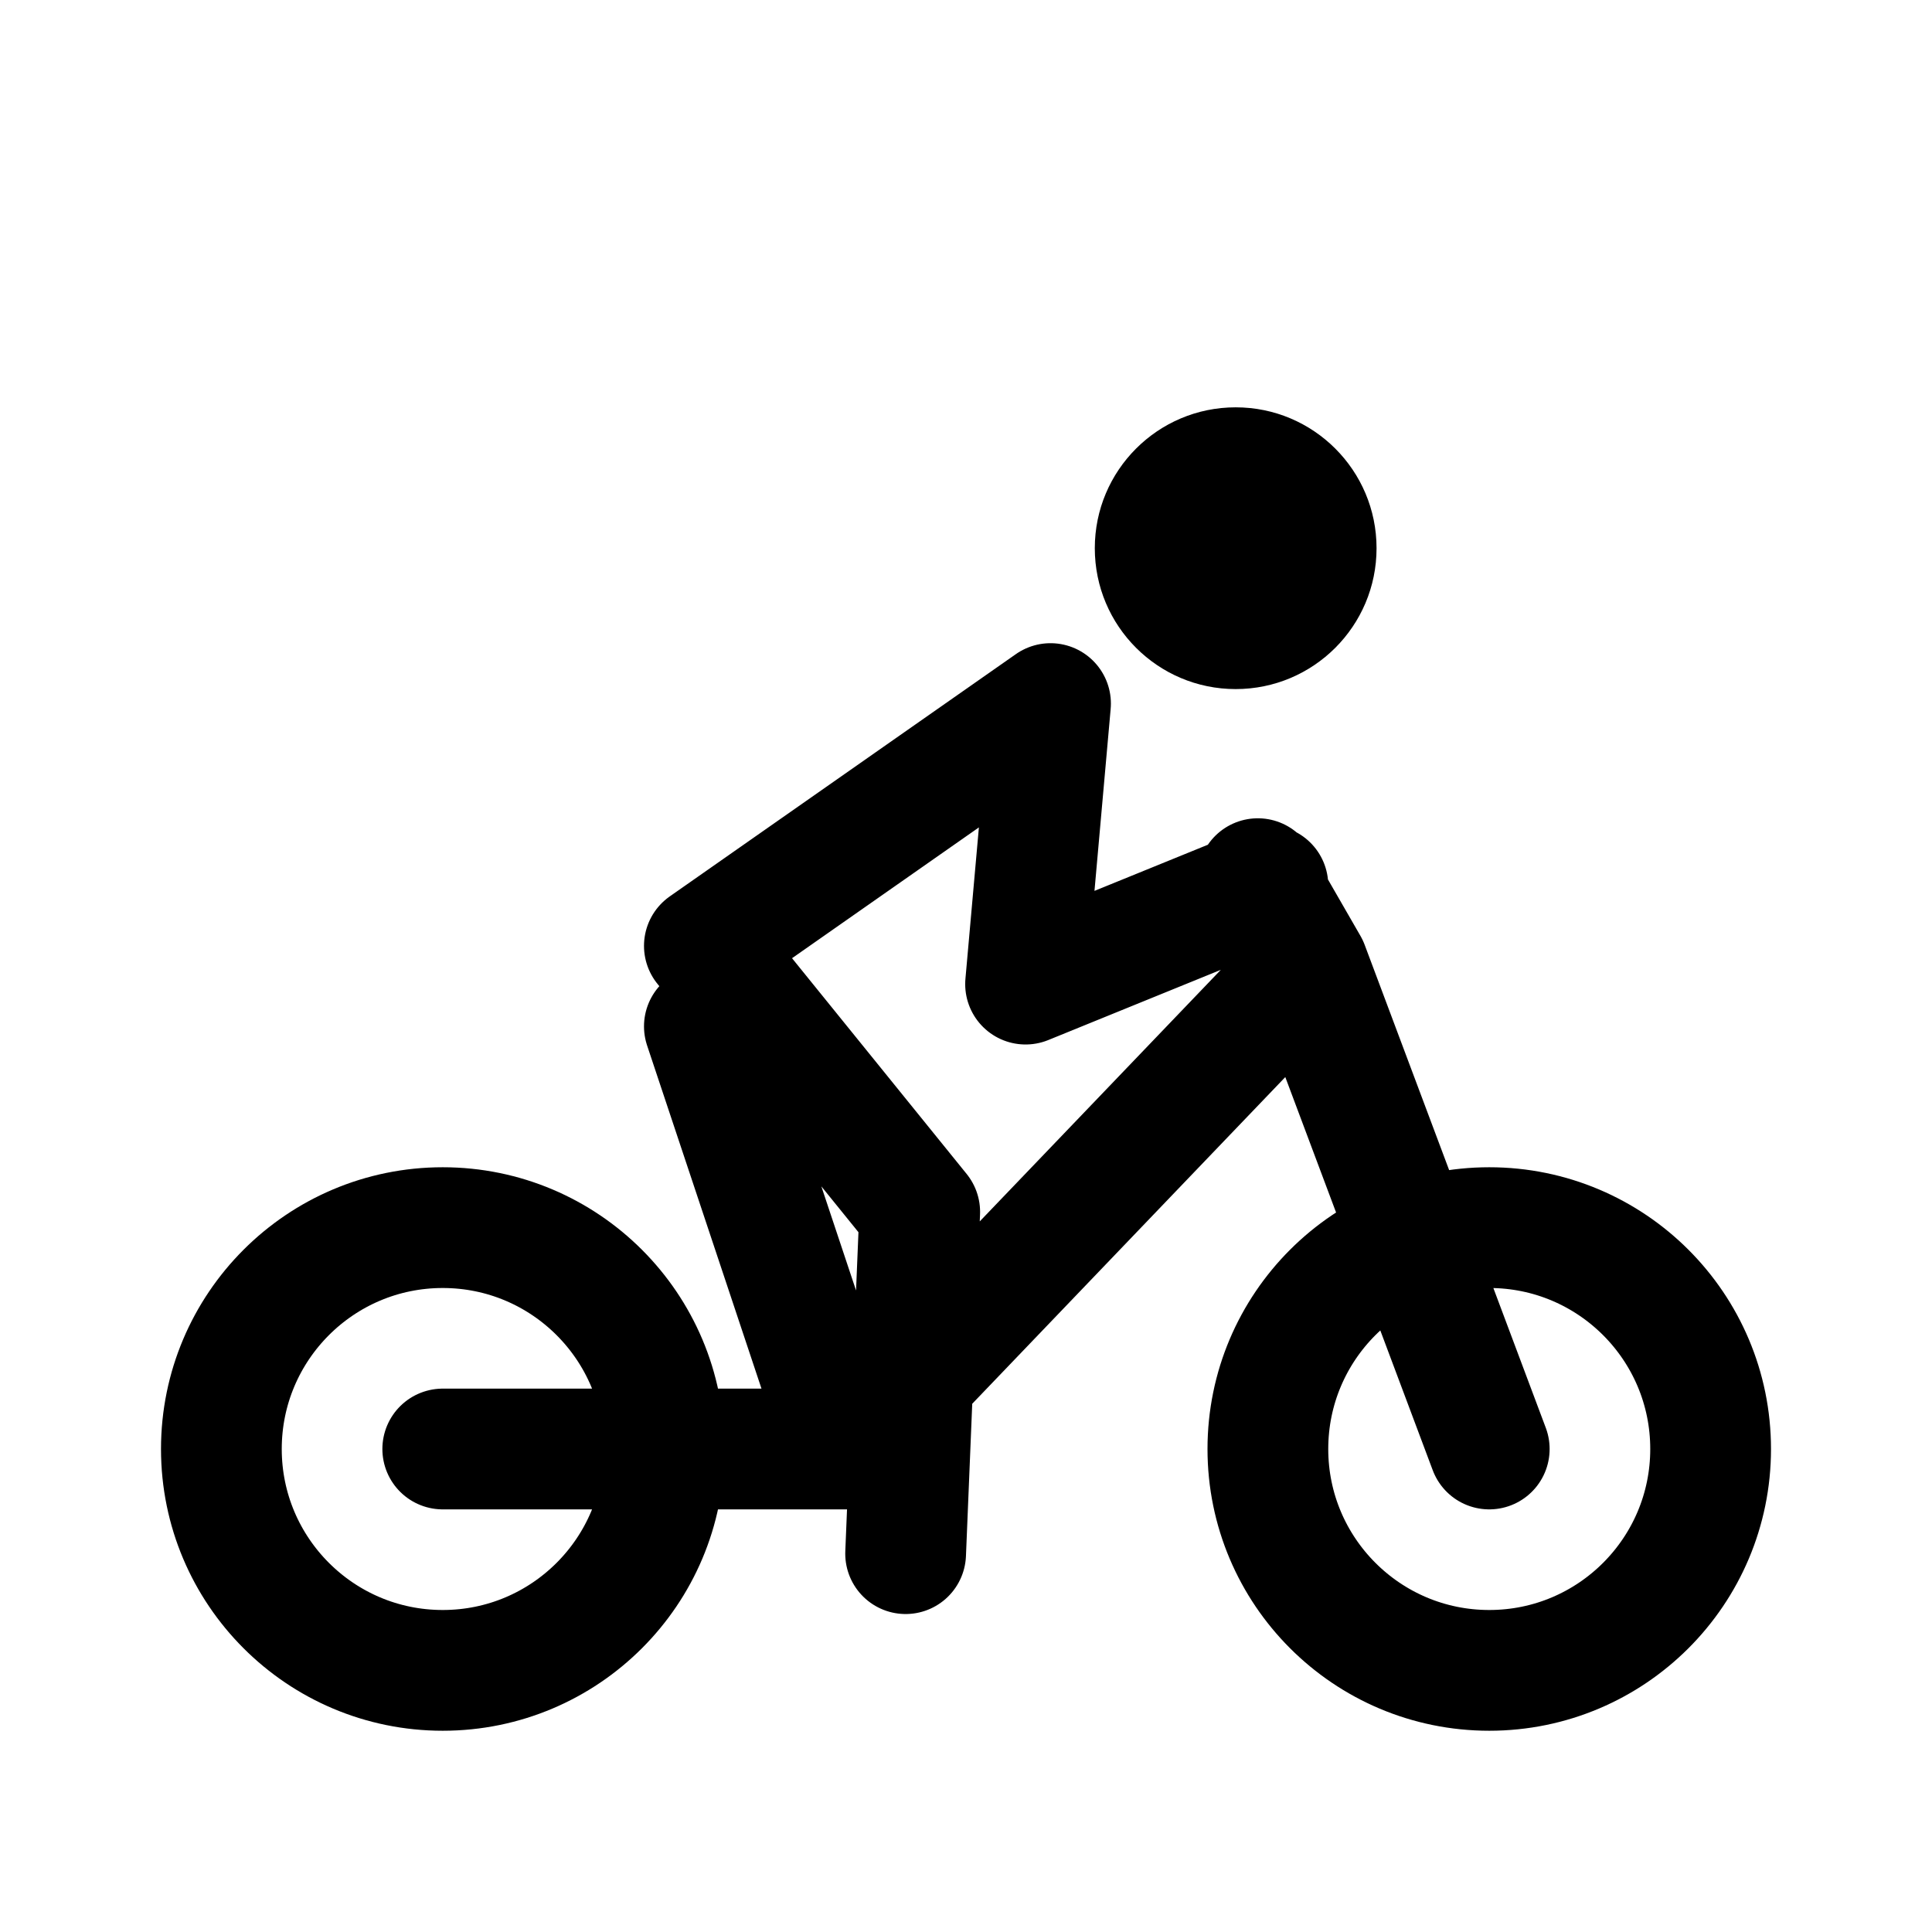
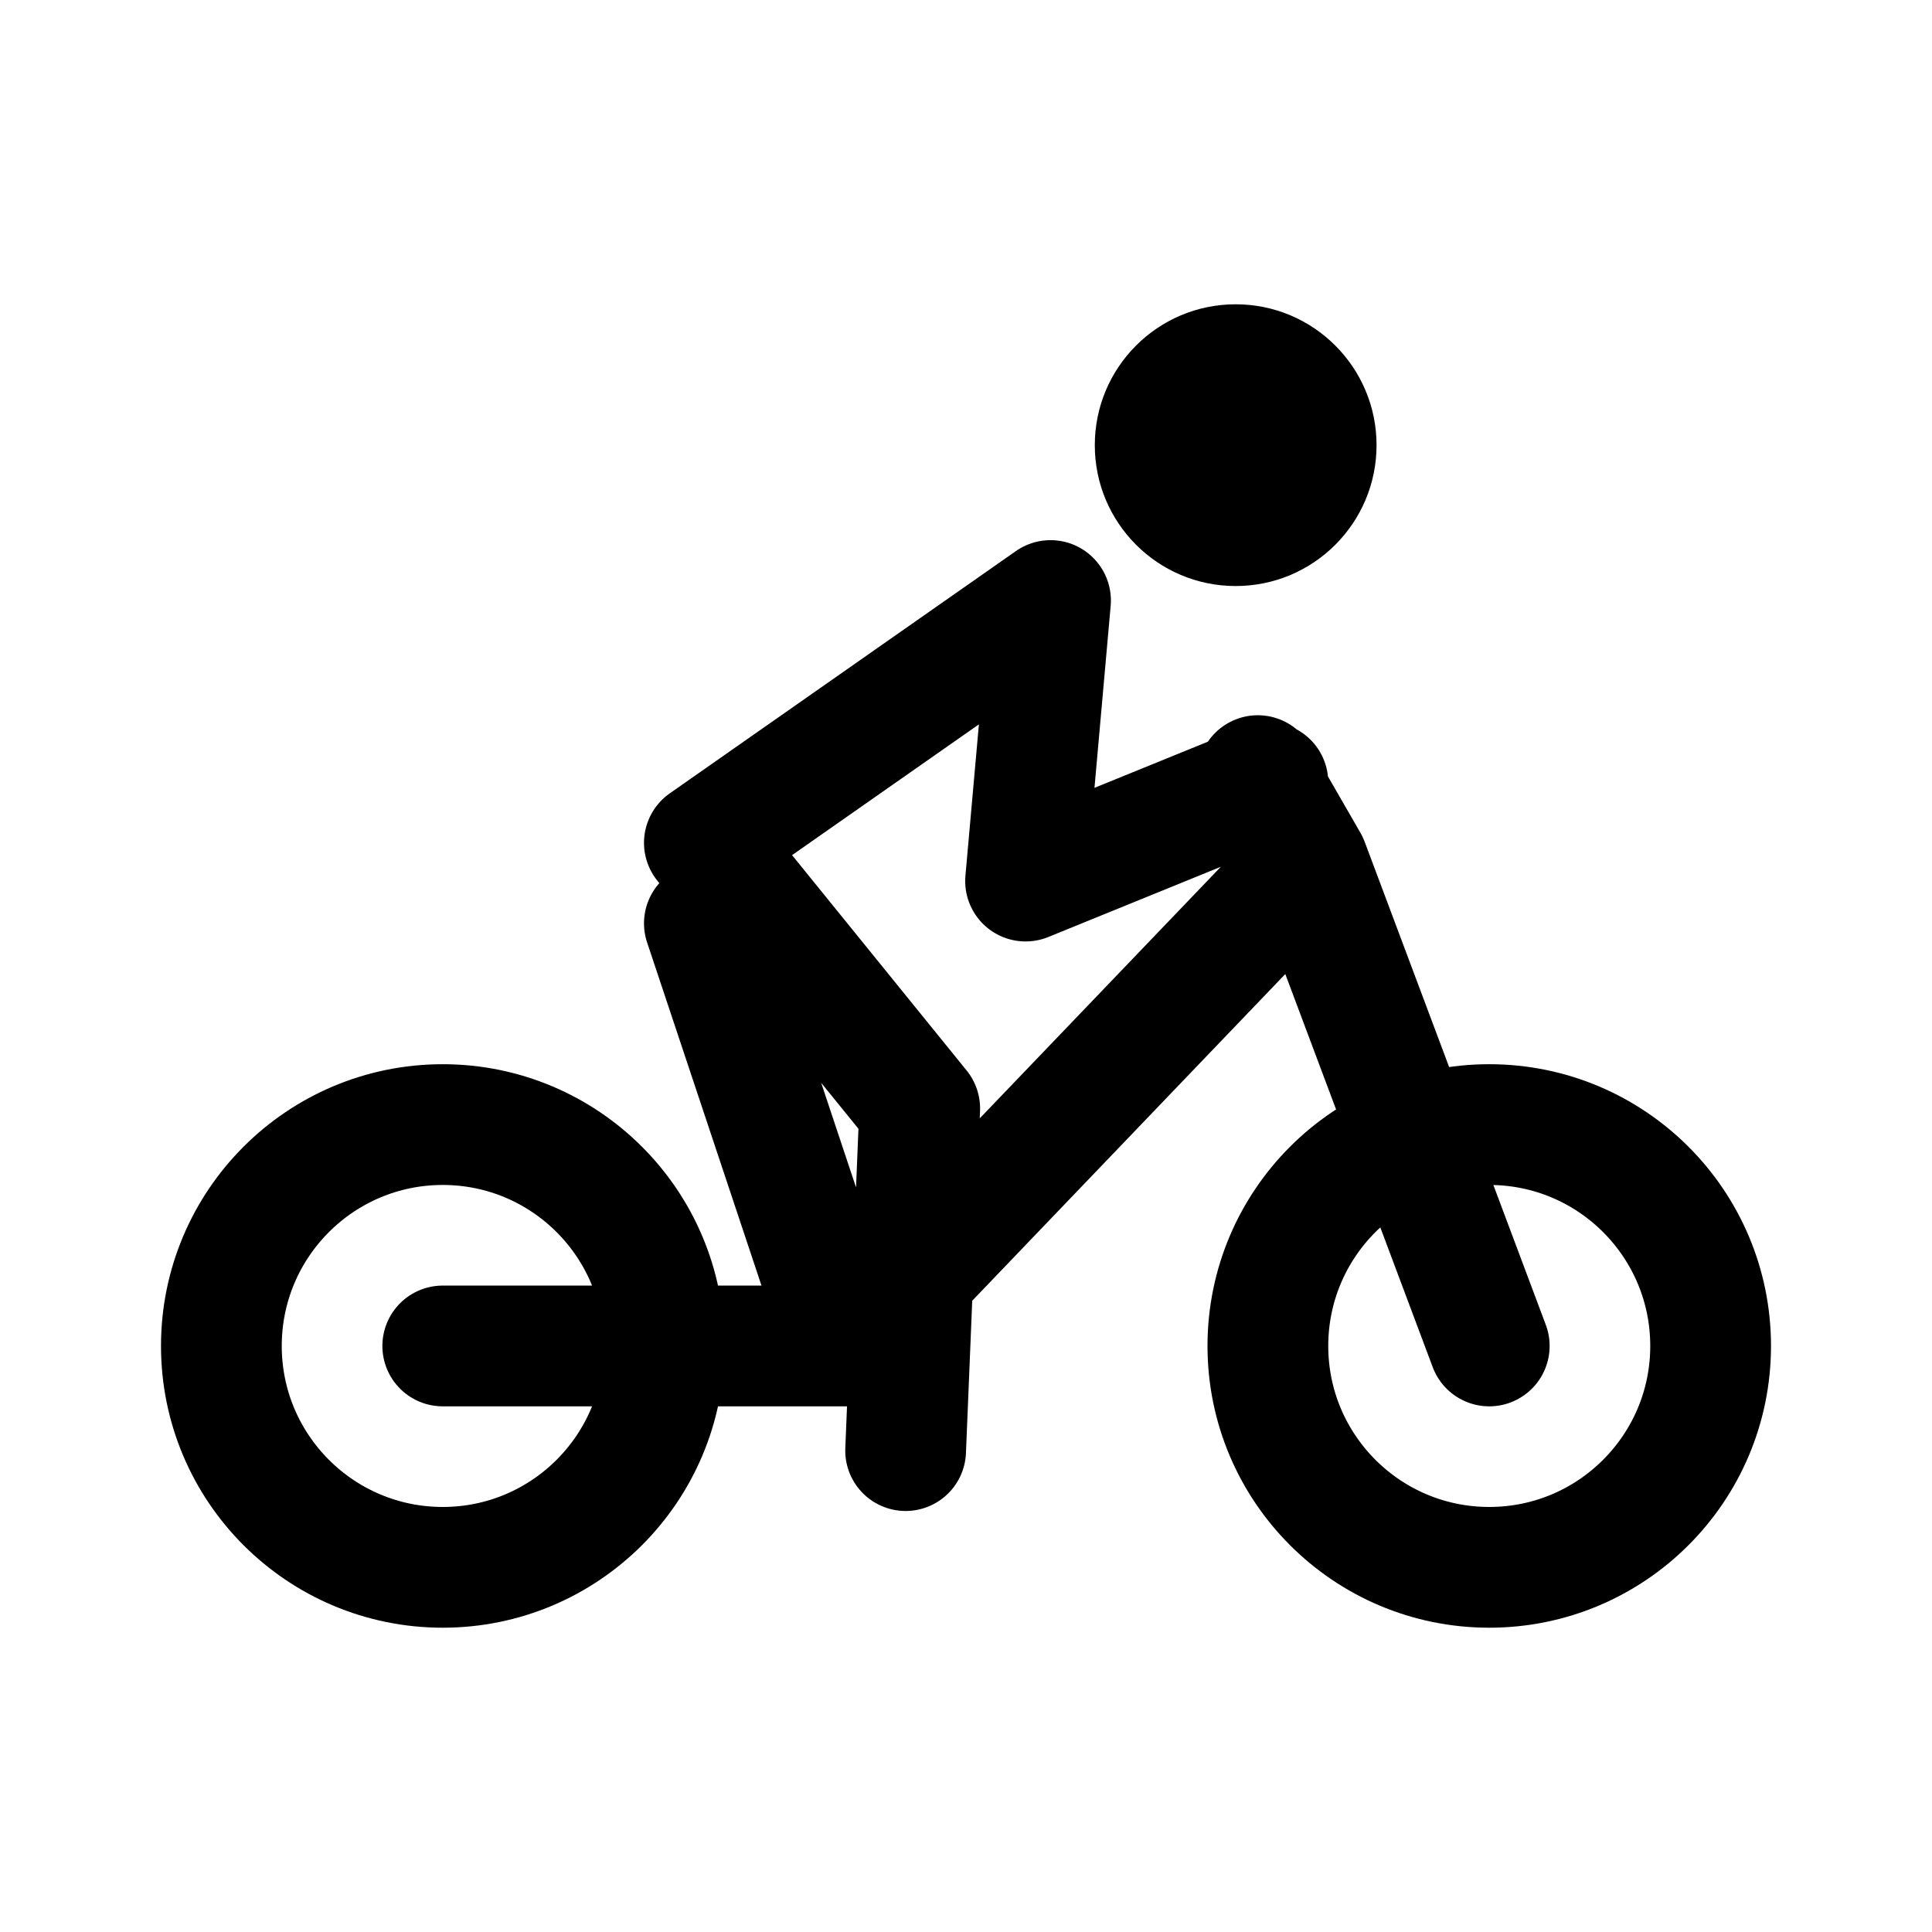
<svg xmlns="http://www.w3.org/2000/svg" viewBox="0 0 48 48" width="48" height="48">
-   <path d="M5.5 36A5.5 5.5 0 1 1 16.5 36A5.5 5.5 0 1 1 5.5 36ZM31.5 36A5.5 5.5 0 1 1 42.5 36A5.5 5.5 0 1 1 31.5 36ZM11 36L21 36L32.5 24L37 36M21 36L17.5 25.5M31.25 21.83L32.5 24M17.5 23.5L26.1 17.48M26.1 17.48L25.48 24.45L31.5 22M17.5 23.5L22.85 30.11L22.5 38.6" fill="none" stroke="currentColor" stroke-width="3" stroke-linecap="round" stroke-linejoin="round" />
-   <path d="M27.2 13.62A3.5 3.5 0 1 1 34.2 13.62A3.5 3.5 0 1 1 27.2 13.62Z" fill="currentColor" />
+   <path d="M5.5 33.44A5.5 5.5 0 1 1 16.5 33.44A5.5 5.5 0 1 1 5.5 33.44ZM31.5 33.44A5.5 5.5 0 1 1 42.5 33.44A5.5 5.5 0 1 1 31.5 33.44ZM11 33.44L21 33.44L32.5 21.44L37 33.44M21 33.44L17.5 22.94M31.25 19.27L32.5 21.44M17.5 20.94L26.1 14.92M26.1 14.92L25.48 21.89L31.5 19.44M17.5 20.94L22.85 27.54L22.5 36.04" fill="none" stroke="currentColor" stroke-width="3" stroke-linecap="round" stroke-linejoin="round" />
+   <path d="M27.2 11.06A3.5 3.5 0 1 1 34.2 11.06A3.5 3.5 0 1 1 27.2 11.06Z" fill="currentColor" />
</svg>
